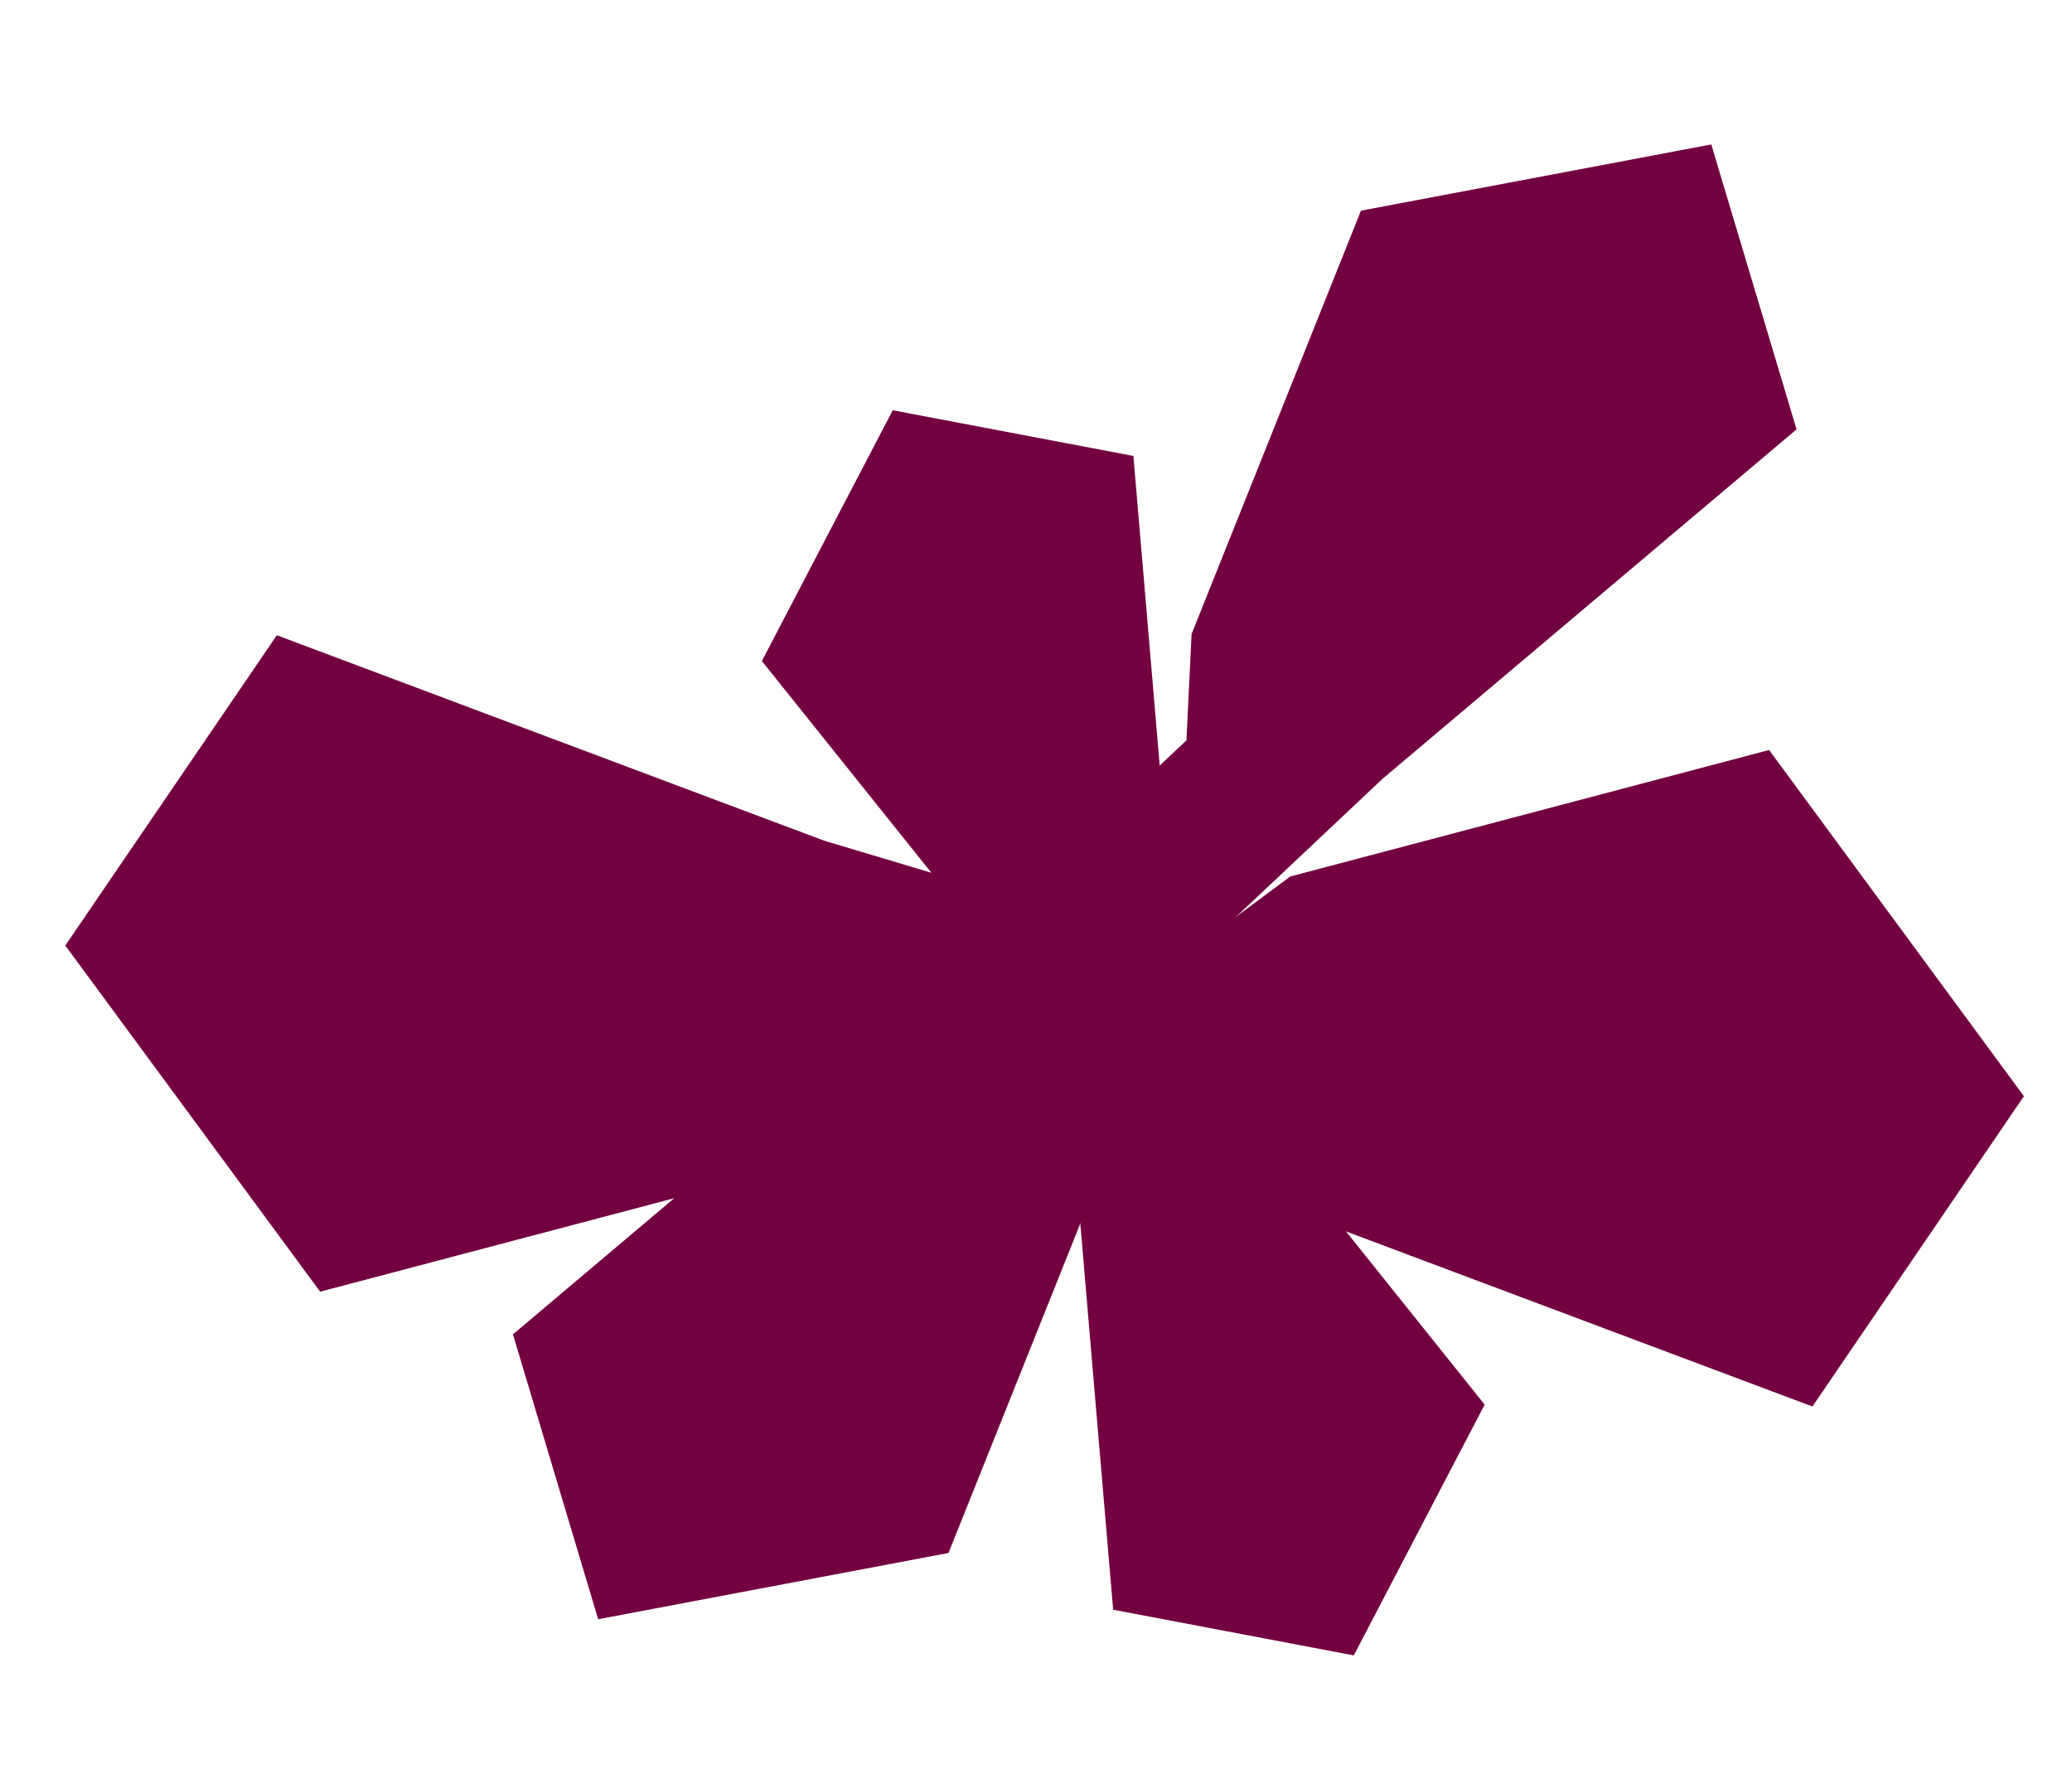
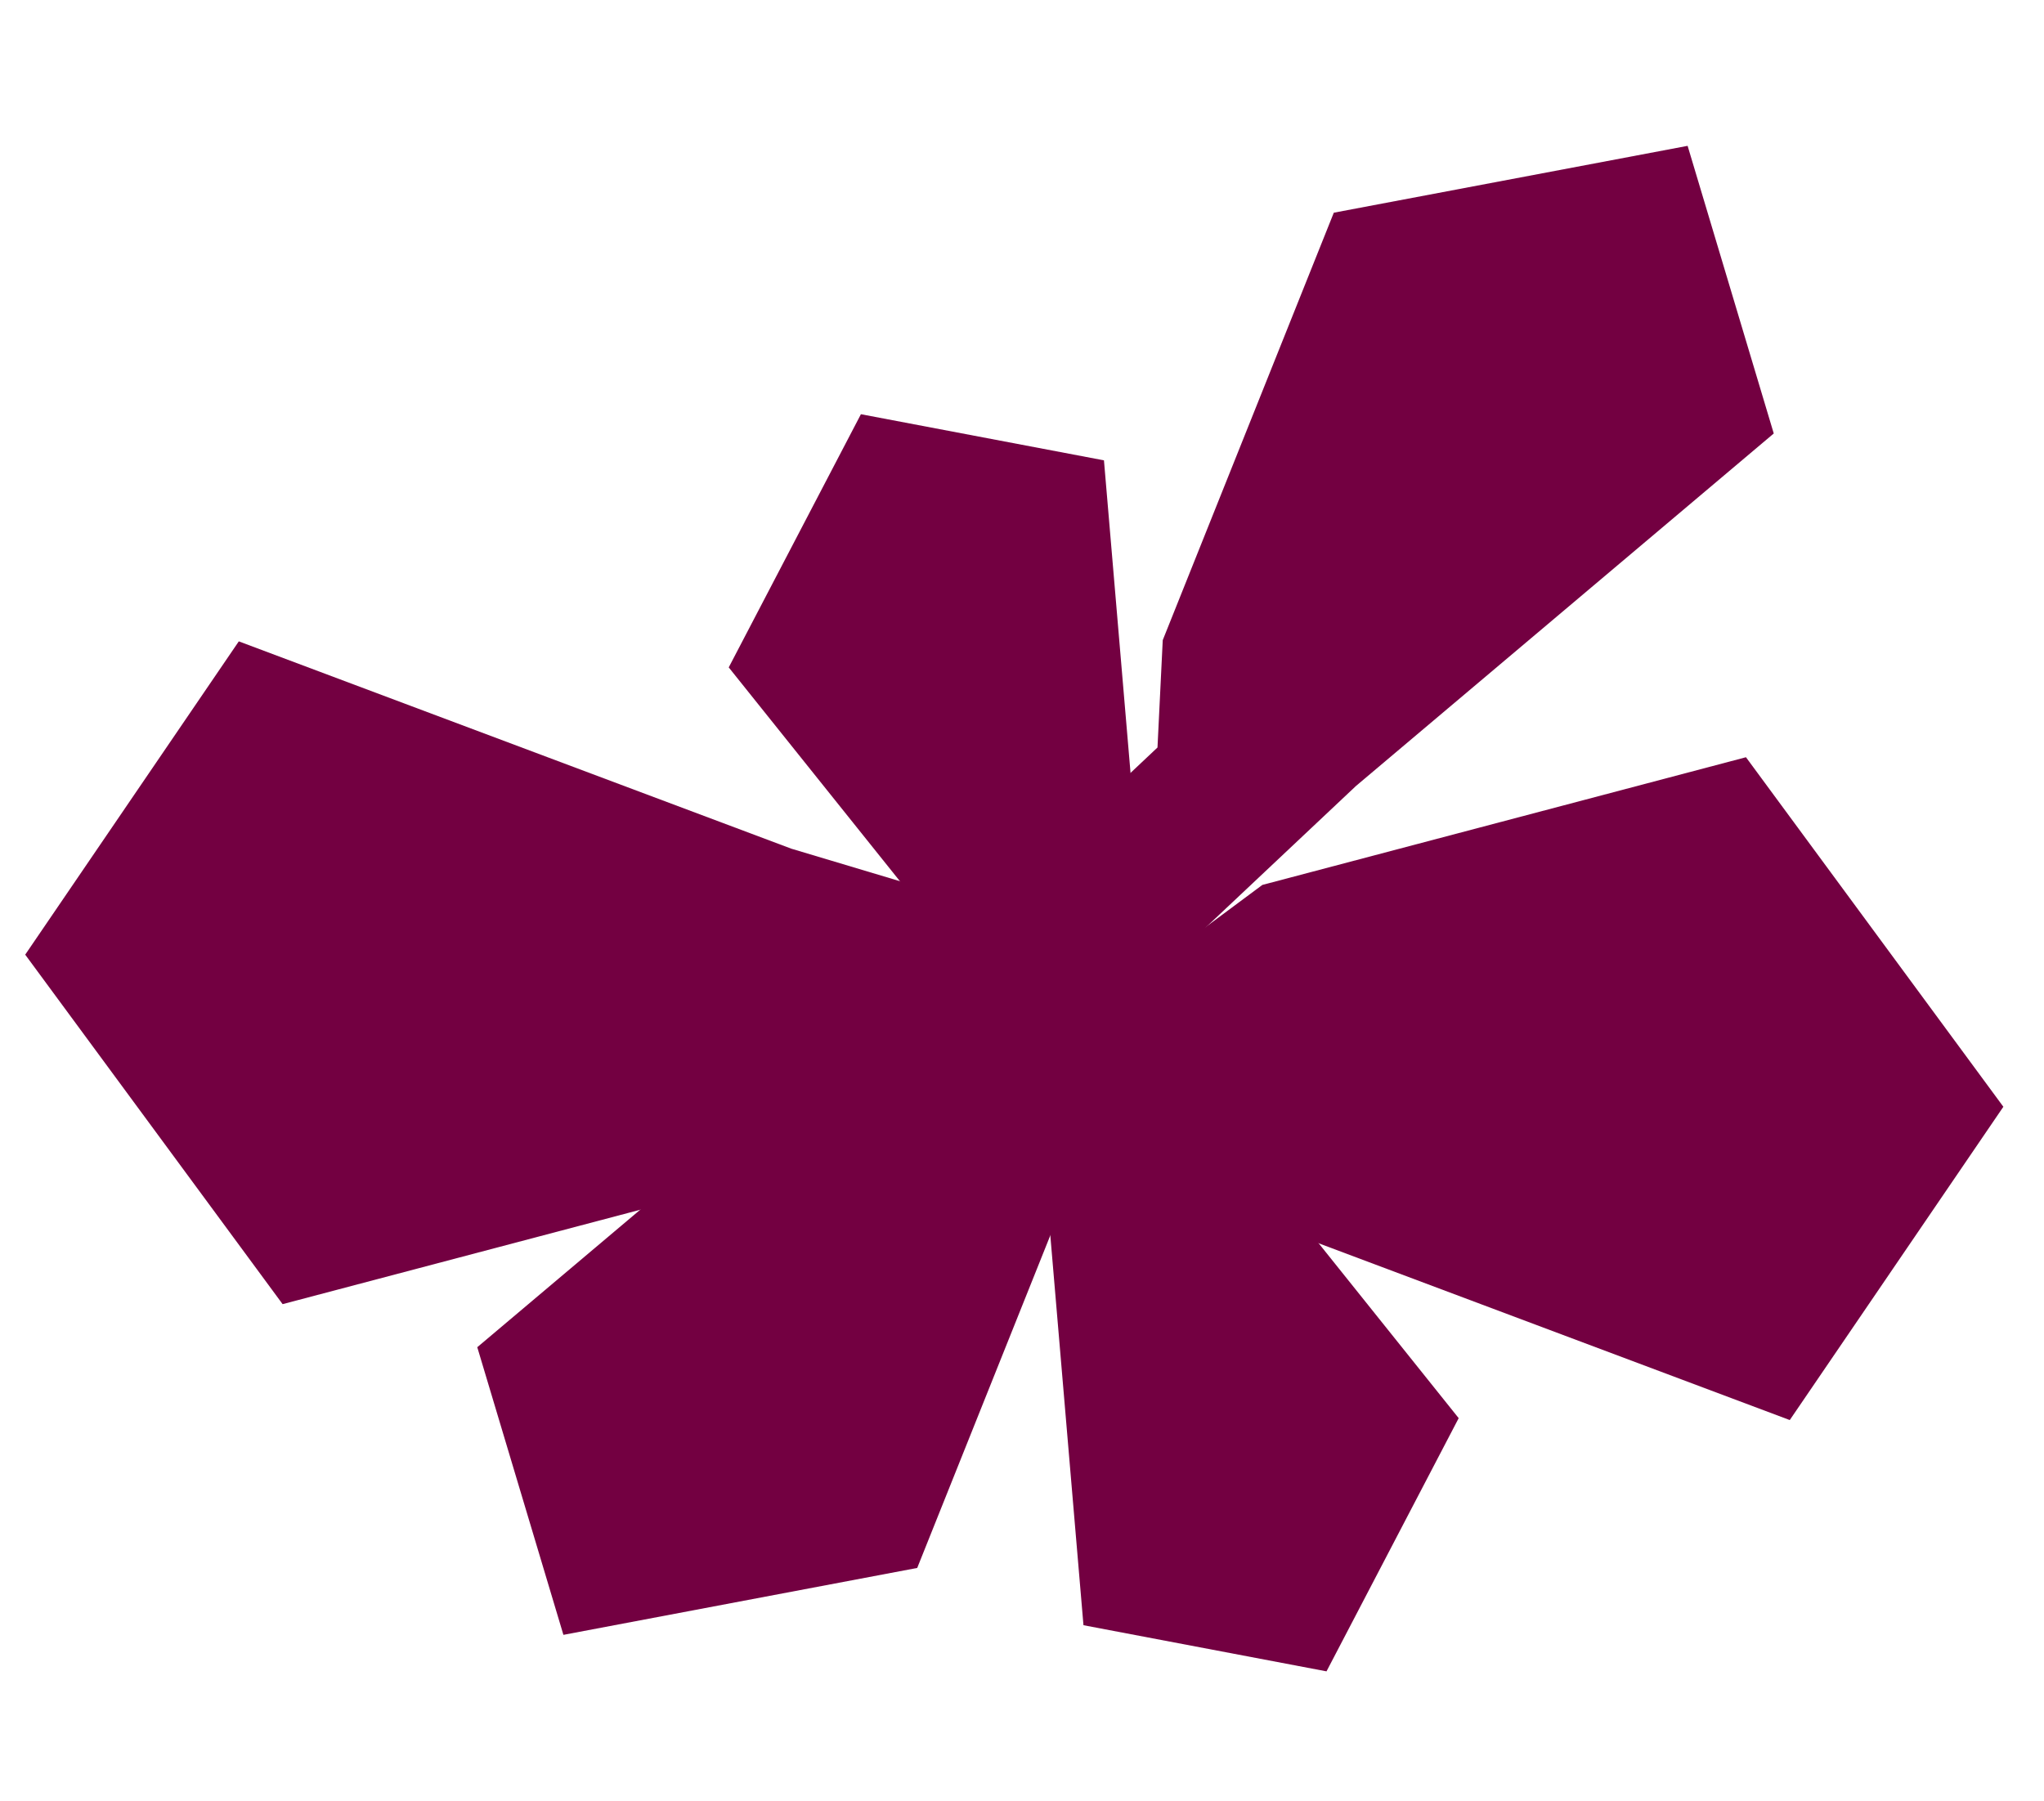
- <svg xmlns="http://www.w3.org/2000/svg" width="43" height="37" viewBox="0 0 43 37" fill="none">
-   <path d="M36.714 15.561L42.002 22.744L37.613 29.182L26.259 24.921L18.646 22.642L16.581 24.177L6.644 26.8L1.355 19.618L5.745 13.18L17.099 17.441L24.712 19.72L26.777 18.185L36.714 15.561Z" fill="#730041" />
-   <path d="M30.811 29.143L28.095 34.346L23.101 33.398L22.409 25.261L21.607 19.962L20.131 19.11L15.811 13.715L18.527 8.512L23.521 9.46L24.213 17.598L25.015 22.896L26.491 23.748L30.811 29.143Z" fill="#730041" />
-   <path d="M19.684 32.221L12.414 33.596L10.645 27.685L19.229 20.441L24.622 15.361L24.729 13.155L28.244 4.371L35.514 2.997L37.284 8.908L28.699 16.152L23.307 21.231L23.199 23.438L19.684 32.221Z" fill="#730041" />
+ <svg xmlns="http://www.w3.org/2000/svg" width="42" height="37" viewBox="0 0 42 37" fill="none">
+   <path d="M35.876 15.561L41.165 22.744L36.776 29.182L25.422 24.921L17.809 22.642L15.744 24.177L5.807 26.8L0.518 19.618L4.907 13.18L16.262 17.441L23.874 19.72L25.939 18.185L35.876 15.561Z" fill="#730041" />
+   <path d="M29.973 29.143L27.257 34.346L22.263 33.398L21.571 25.261L20.769 19.962L19.293 19.11L14.974 13.715L17.69 8.512L22.684 9.46L23.376 17.598L24.177 22.896L25.654 23.748L29.973 29.143Z" fill="#730041" />
+   <path d="M18.847 32.221L11.577 33.596L9.807 27.685L18.392 20.441L23.784 15.361L23.892 13.155L27.407 4.371L34.677 2.997L36.447 8.908L27.862 16.152L22.469 21.231L22.362 23.438L18.847 32.221Z" fill="#730041" />
</svg>
